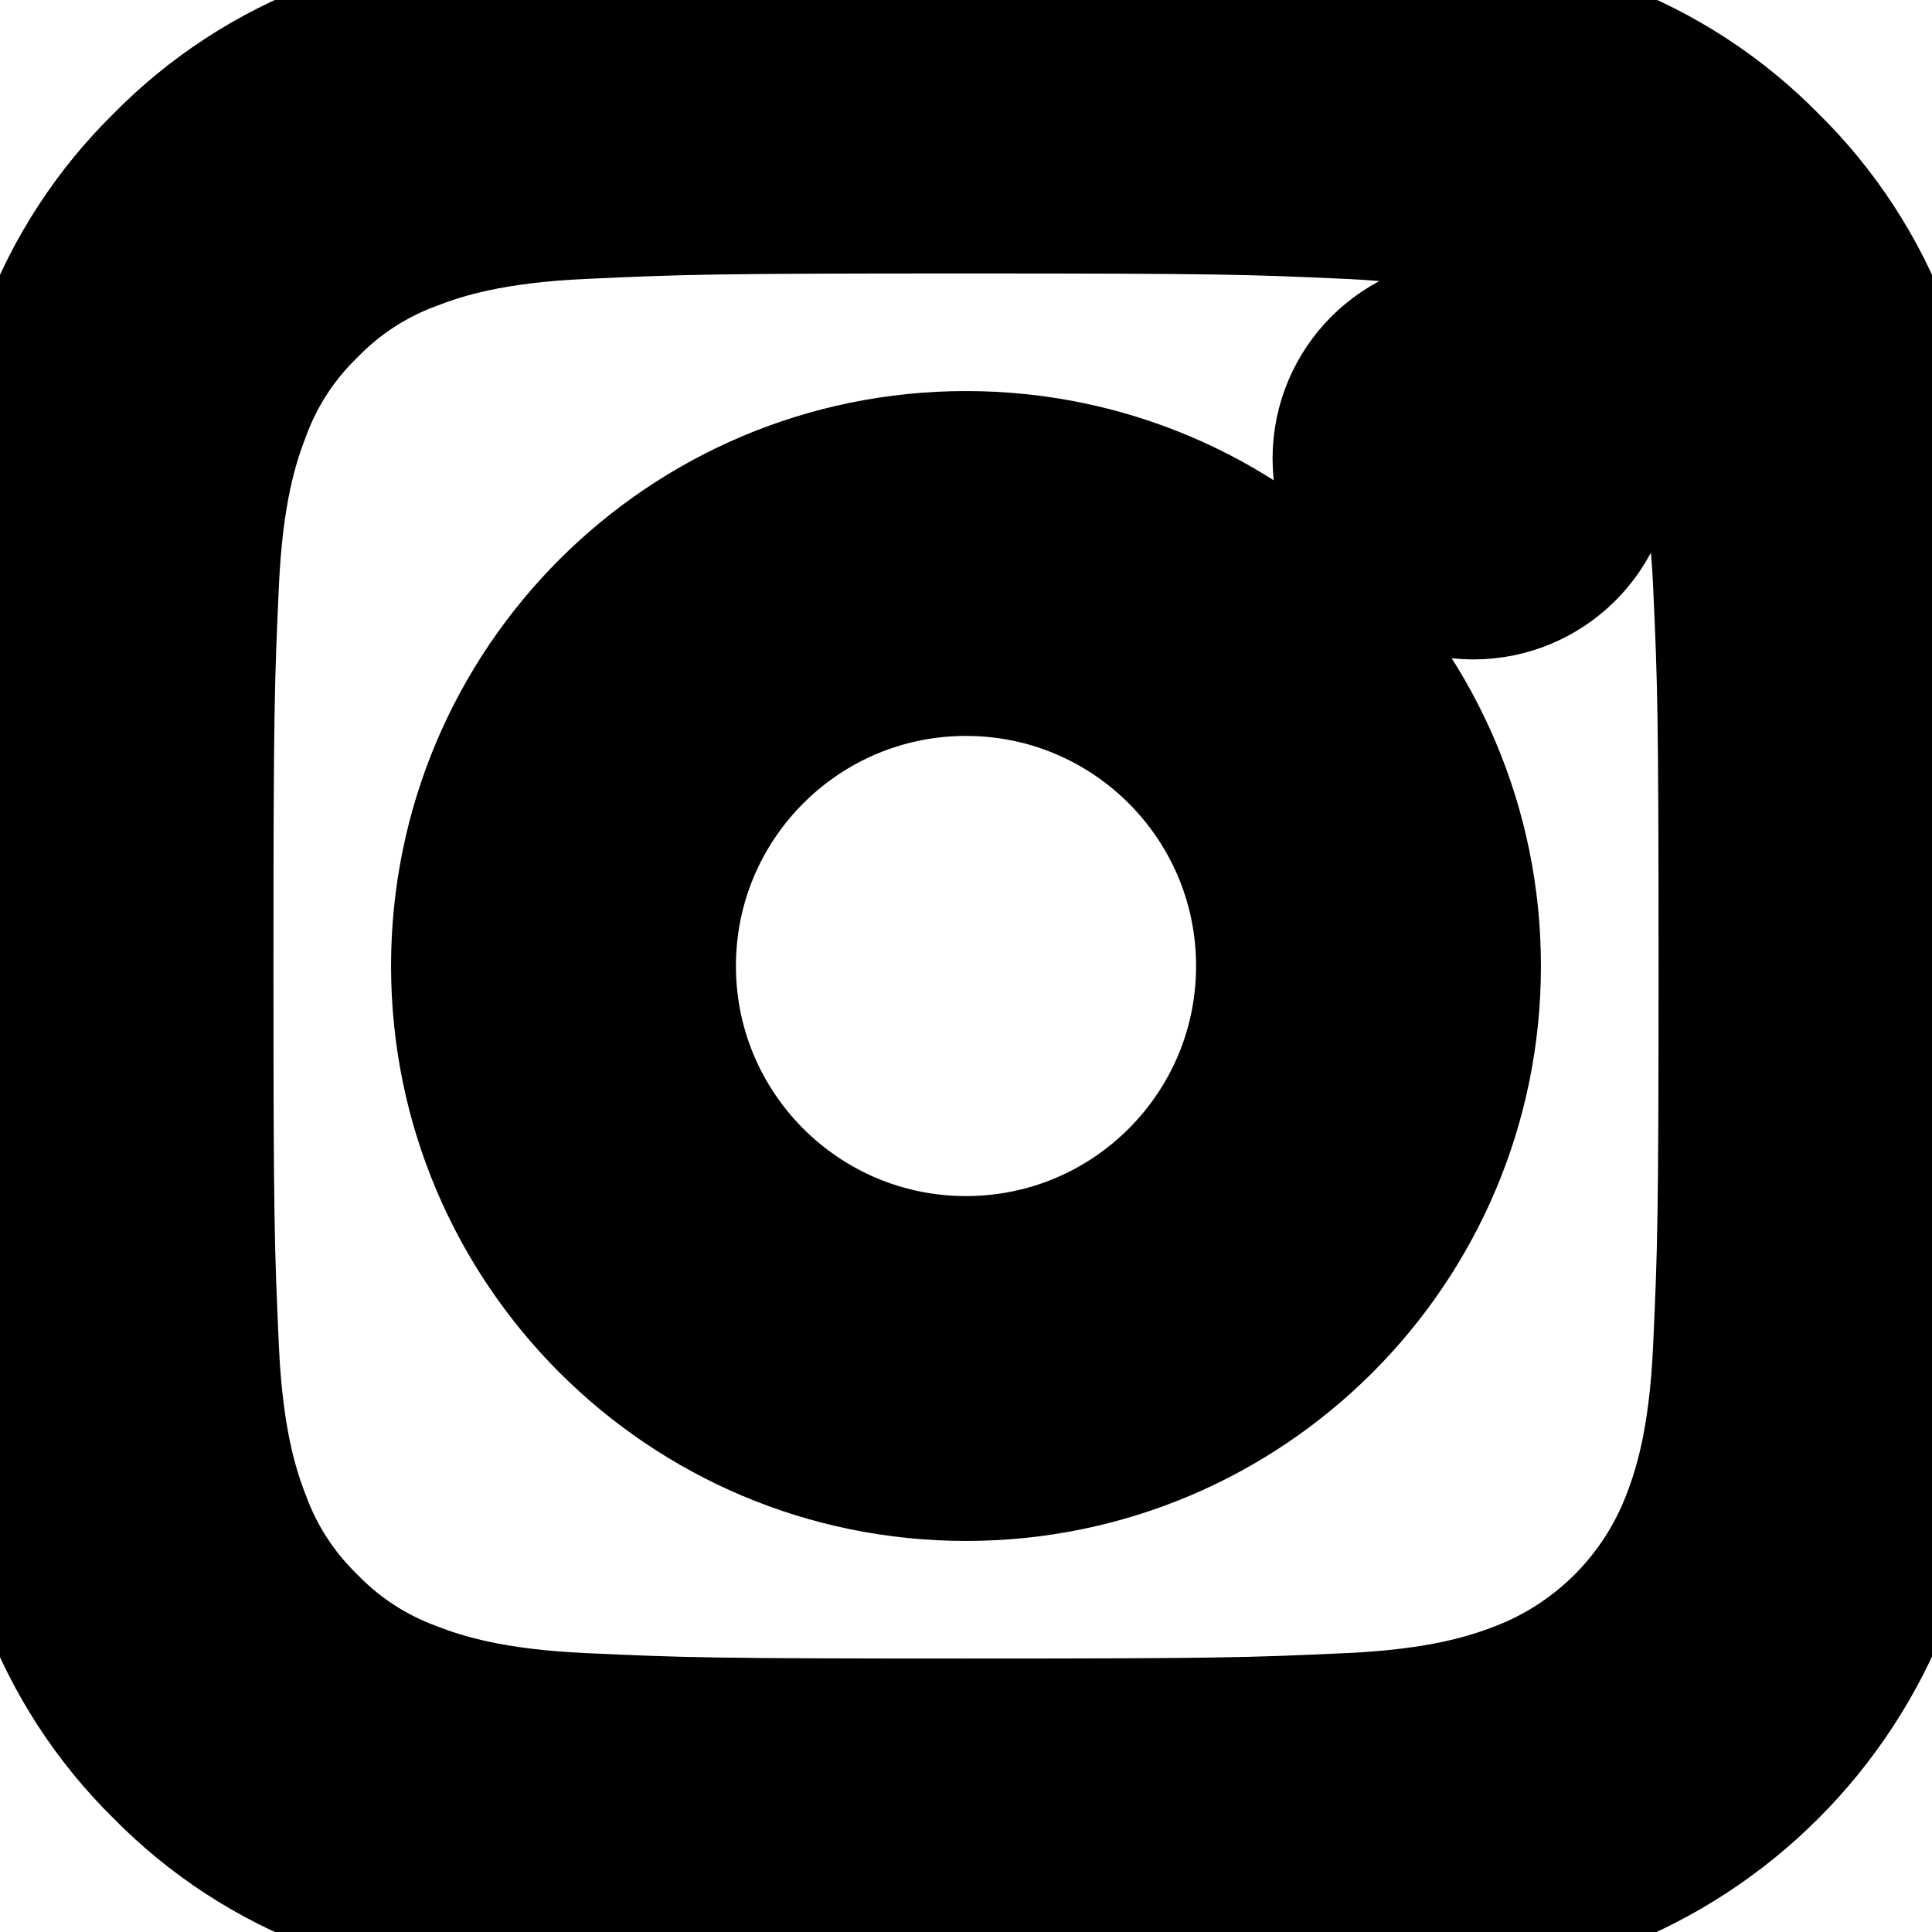
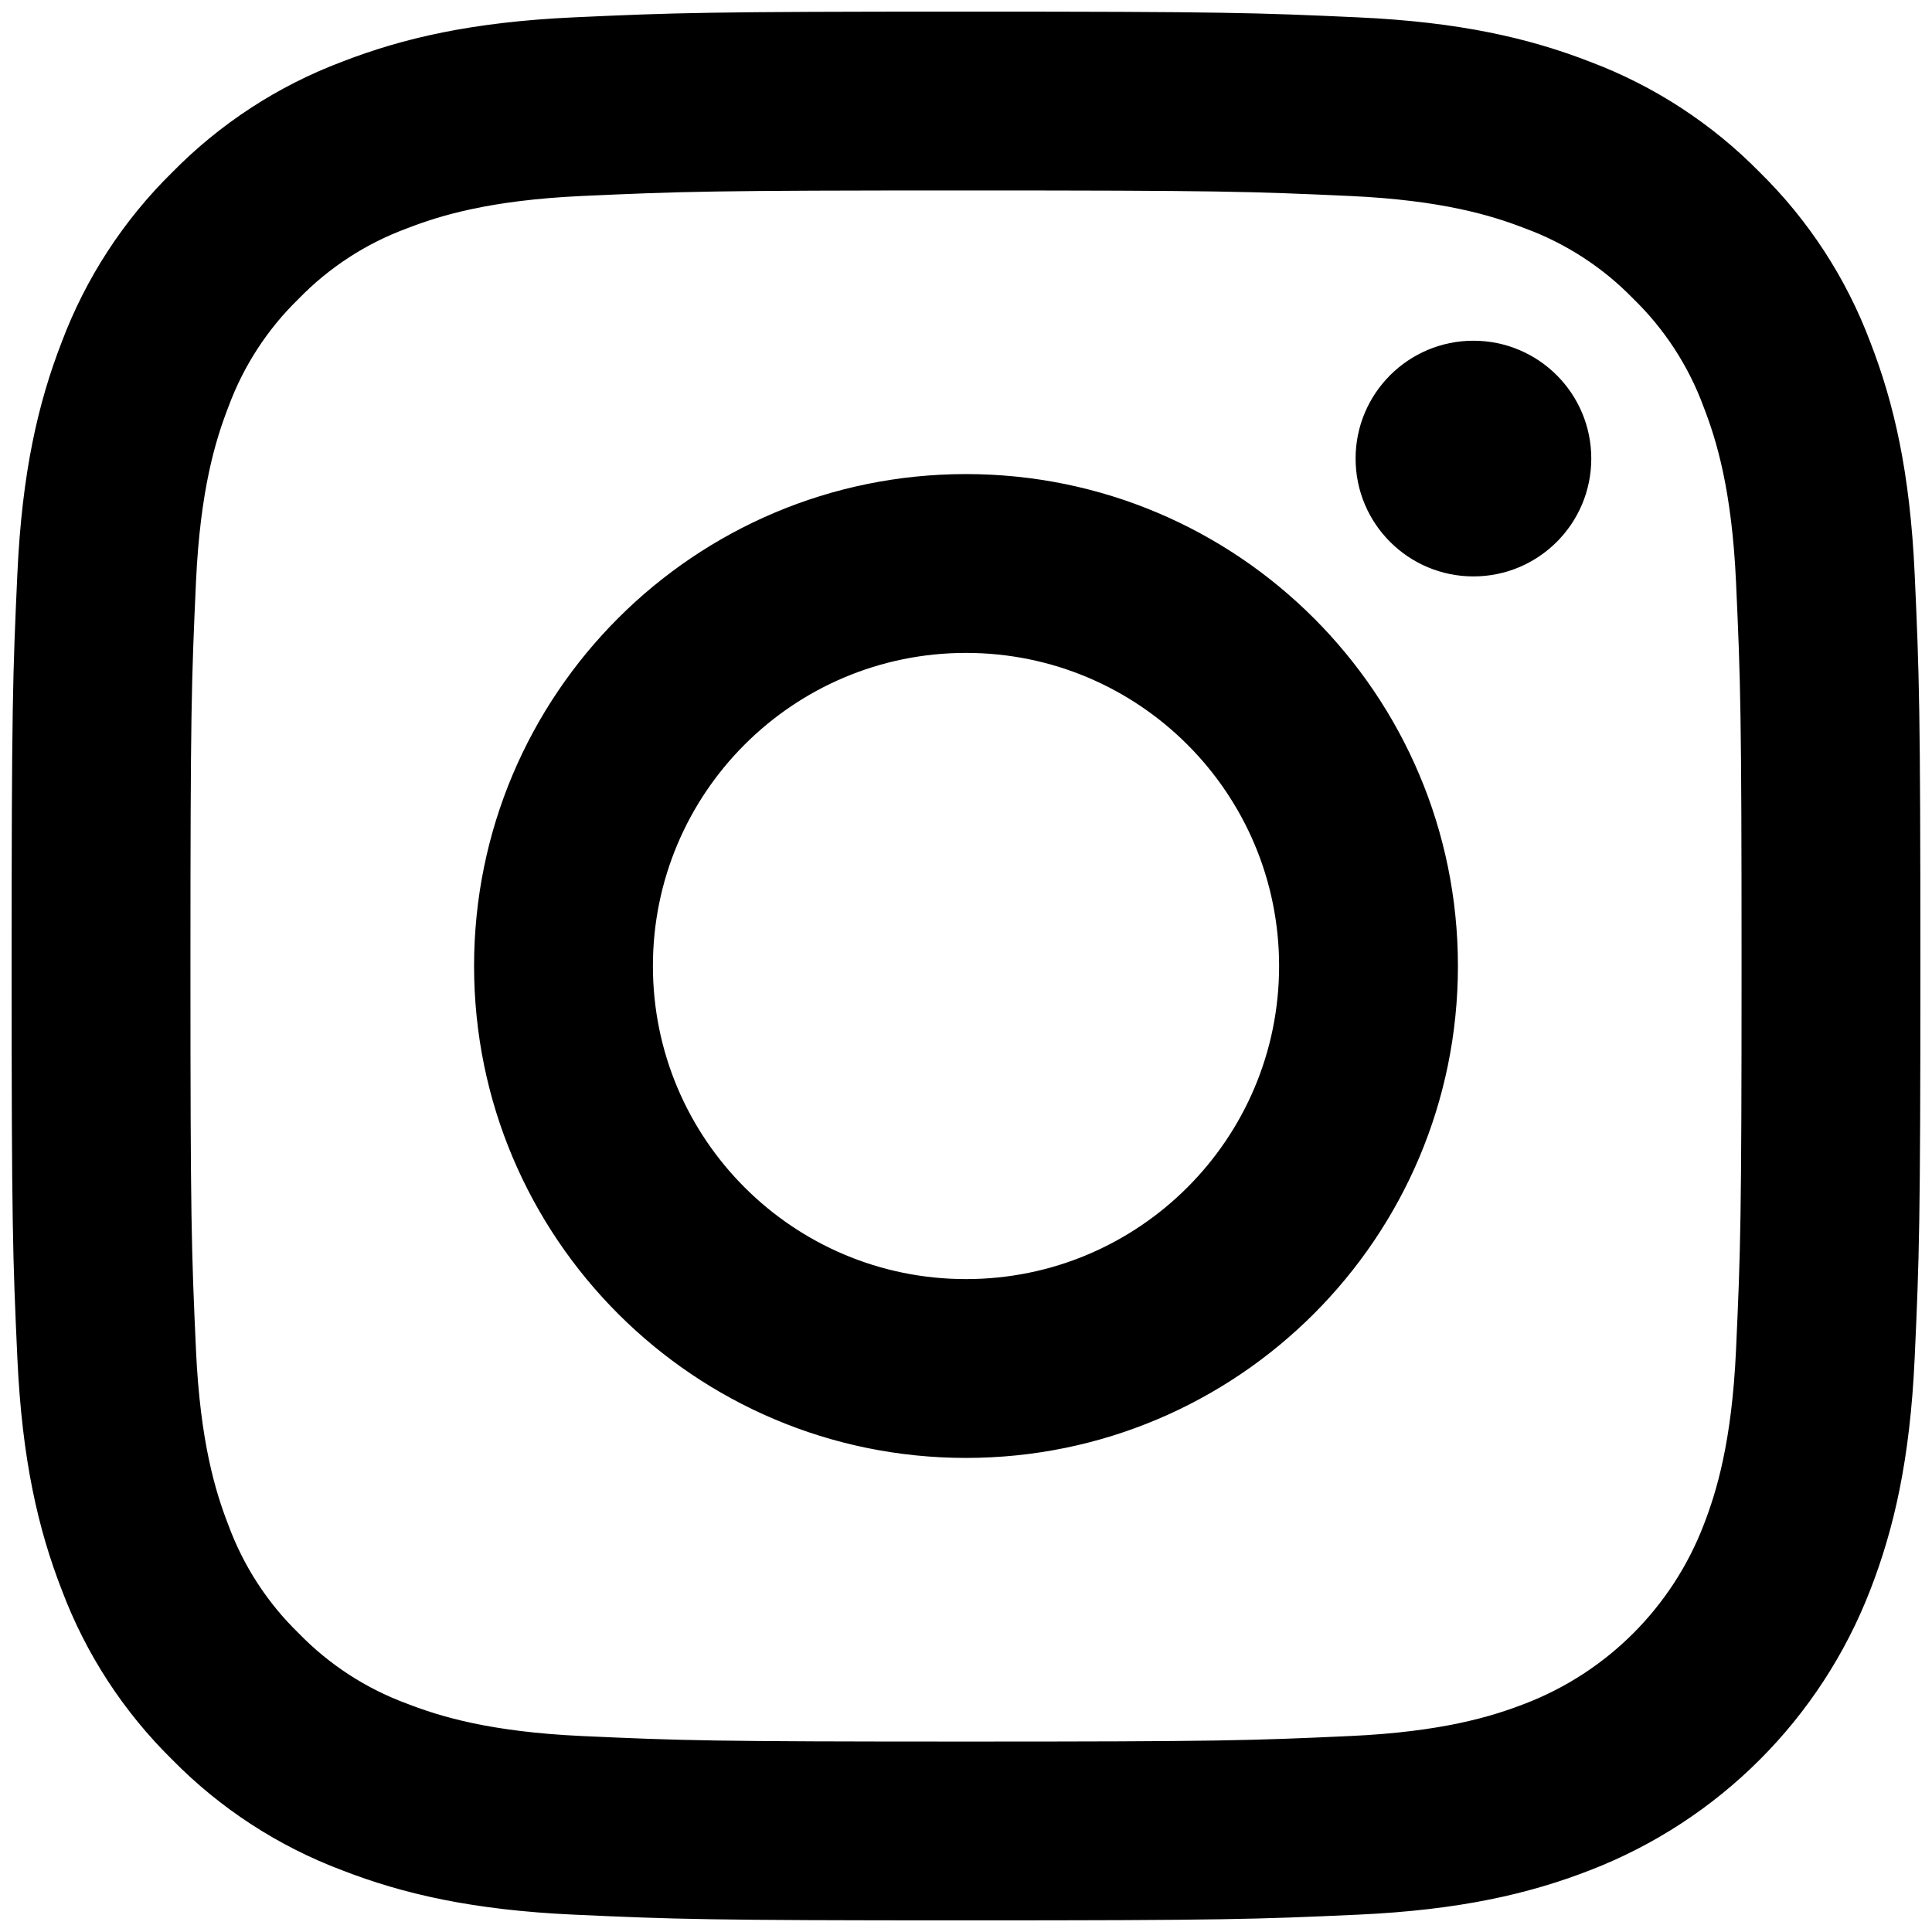
- <svg xmlns="http://www.w3.org/2000/svg" class="icon icon-tabler icon-tabler-brand-instagram" viewBox="0 0 512 512" stroke-width="46" stroke="currentColor" fill="none" stroke-linecap="round" stroke-linejoin="round">
+ <svg xmlns="http://www.w3.org/2000/svg" class="icon icon-tabler icon-tabler-brand-instagram" viewBox="0 0 512 512" stroke-width="2" stroke="currentColor" fill="none" stroke-linecap="round" stroke-linejoin="round">
  <path fill="currentColor" d="M256,49.471c67.266,0,75.233.257,101.8,1.469,24.562,1.121,37.9,5.224,46.778,8.674a78.052,78.052,0,0,1,28.966,18.845,78.052,78.052,0,0,1,18.845,28.966c3.45,8.877,7.554,22.216,8.674,46.778,1.212,26.565,1.469,34.532,1.469,101.8s-0.257,75.233-1.469,101.8c-1.121,24.562-5.225,37.9-8.674,46.778a83.427,83.427,0,0,1-47.811,47.811c-8.877,3.45-22.216,7.554-46.778,8.674-26.56,1.212-34.527,1.469-101.8,1.469s-75.237-.257-101.8-1.469c-24.562-1.121-37.9-5.225-46.778-8.674a78.051,78.051,0,0,1-28.966-18.845,78.053,78.053,0,0,1-18.845-28.966c-3.45-8.877-7.554-22.216-8.674-46.778-1.212-26.564-1.469-34.532-1.469-101.8s0.257-75.233,1.469-101.8c1.121-24.562,5.224-37.9,8.674-46.778A78.052,78.052,0,0,1,78.458,78.458a78.053,78.053,0,0,1,28.966-18.845c8.877-3.45,22.216-7.554,46.778-8.674,26.565-1.212,34.532-1.469,101.8-1.469m0-45.391c-68.418,0-77,.29-103.866,1.516-26.815,1.224-45.127,5.482-61.151,11.71a123.488,123.488,0,0,0-44.62,29.057A123.488,123.488,0,0,0,17.3,90.982C11.077,107.007,6.819,125.319,5.6,152.134,4.369,179,4.079,187.582,4.079,256S4.369,333,5.6,359.866c1.224,26.815,5.482,45.127,11.71,61.151a123.489,123.489,0,0,0,29.057,44.62,123.486,123.486,0,0,0,44.62,29.057c16.025,6.228,34.337,10.486,61.151,11.71,26.87,1.226,35.449,1.516,103.866,1.516s77-.29,103.866-1.516c26.815-1.224,45.127-5.482,61.151-11.71a128.817,128.817,0,0,0,73.677-73.677c6.228-16.025,10.486-34.337,11.71-61.151,1.226-26.87,1.516-35.449,1.516-103.866s-0.29-77-1.516-103.866c-1.224-26.815-5.482-45.127-11.71-61.151a123.486,123.486,0,0,0-29.057-44.62A123.487,123.487,0,0,0,421.018,17.3C404.993,11.077,386.681,6.819,359.866,5.6,333,4.369,324.418,4.079,256,4.079h0Z" />
  <path fill="currentColor" d="M256,126.635A129.365,129.365,0,1,0,385.365,256,129.365,129.365,0,0,0,256,126.635Zm0,213.338A83.973,83.973,0,1,1,339.974,256,83.974,83.974,0,0,1,256,339.973Z" />
  <circle fill="currentColor" cx="390.476" cy="121.524" r="30.23" />
</svg>
